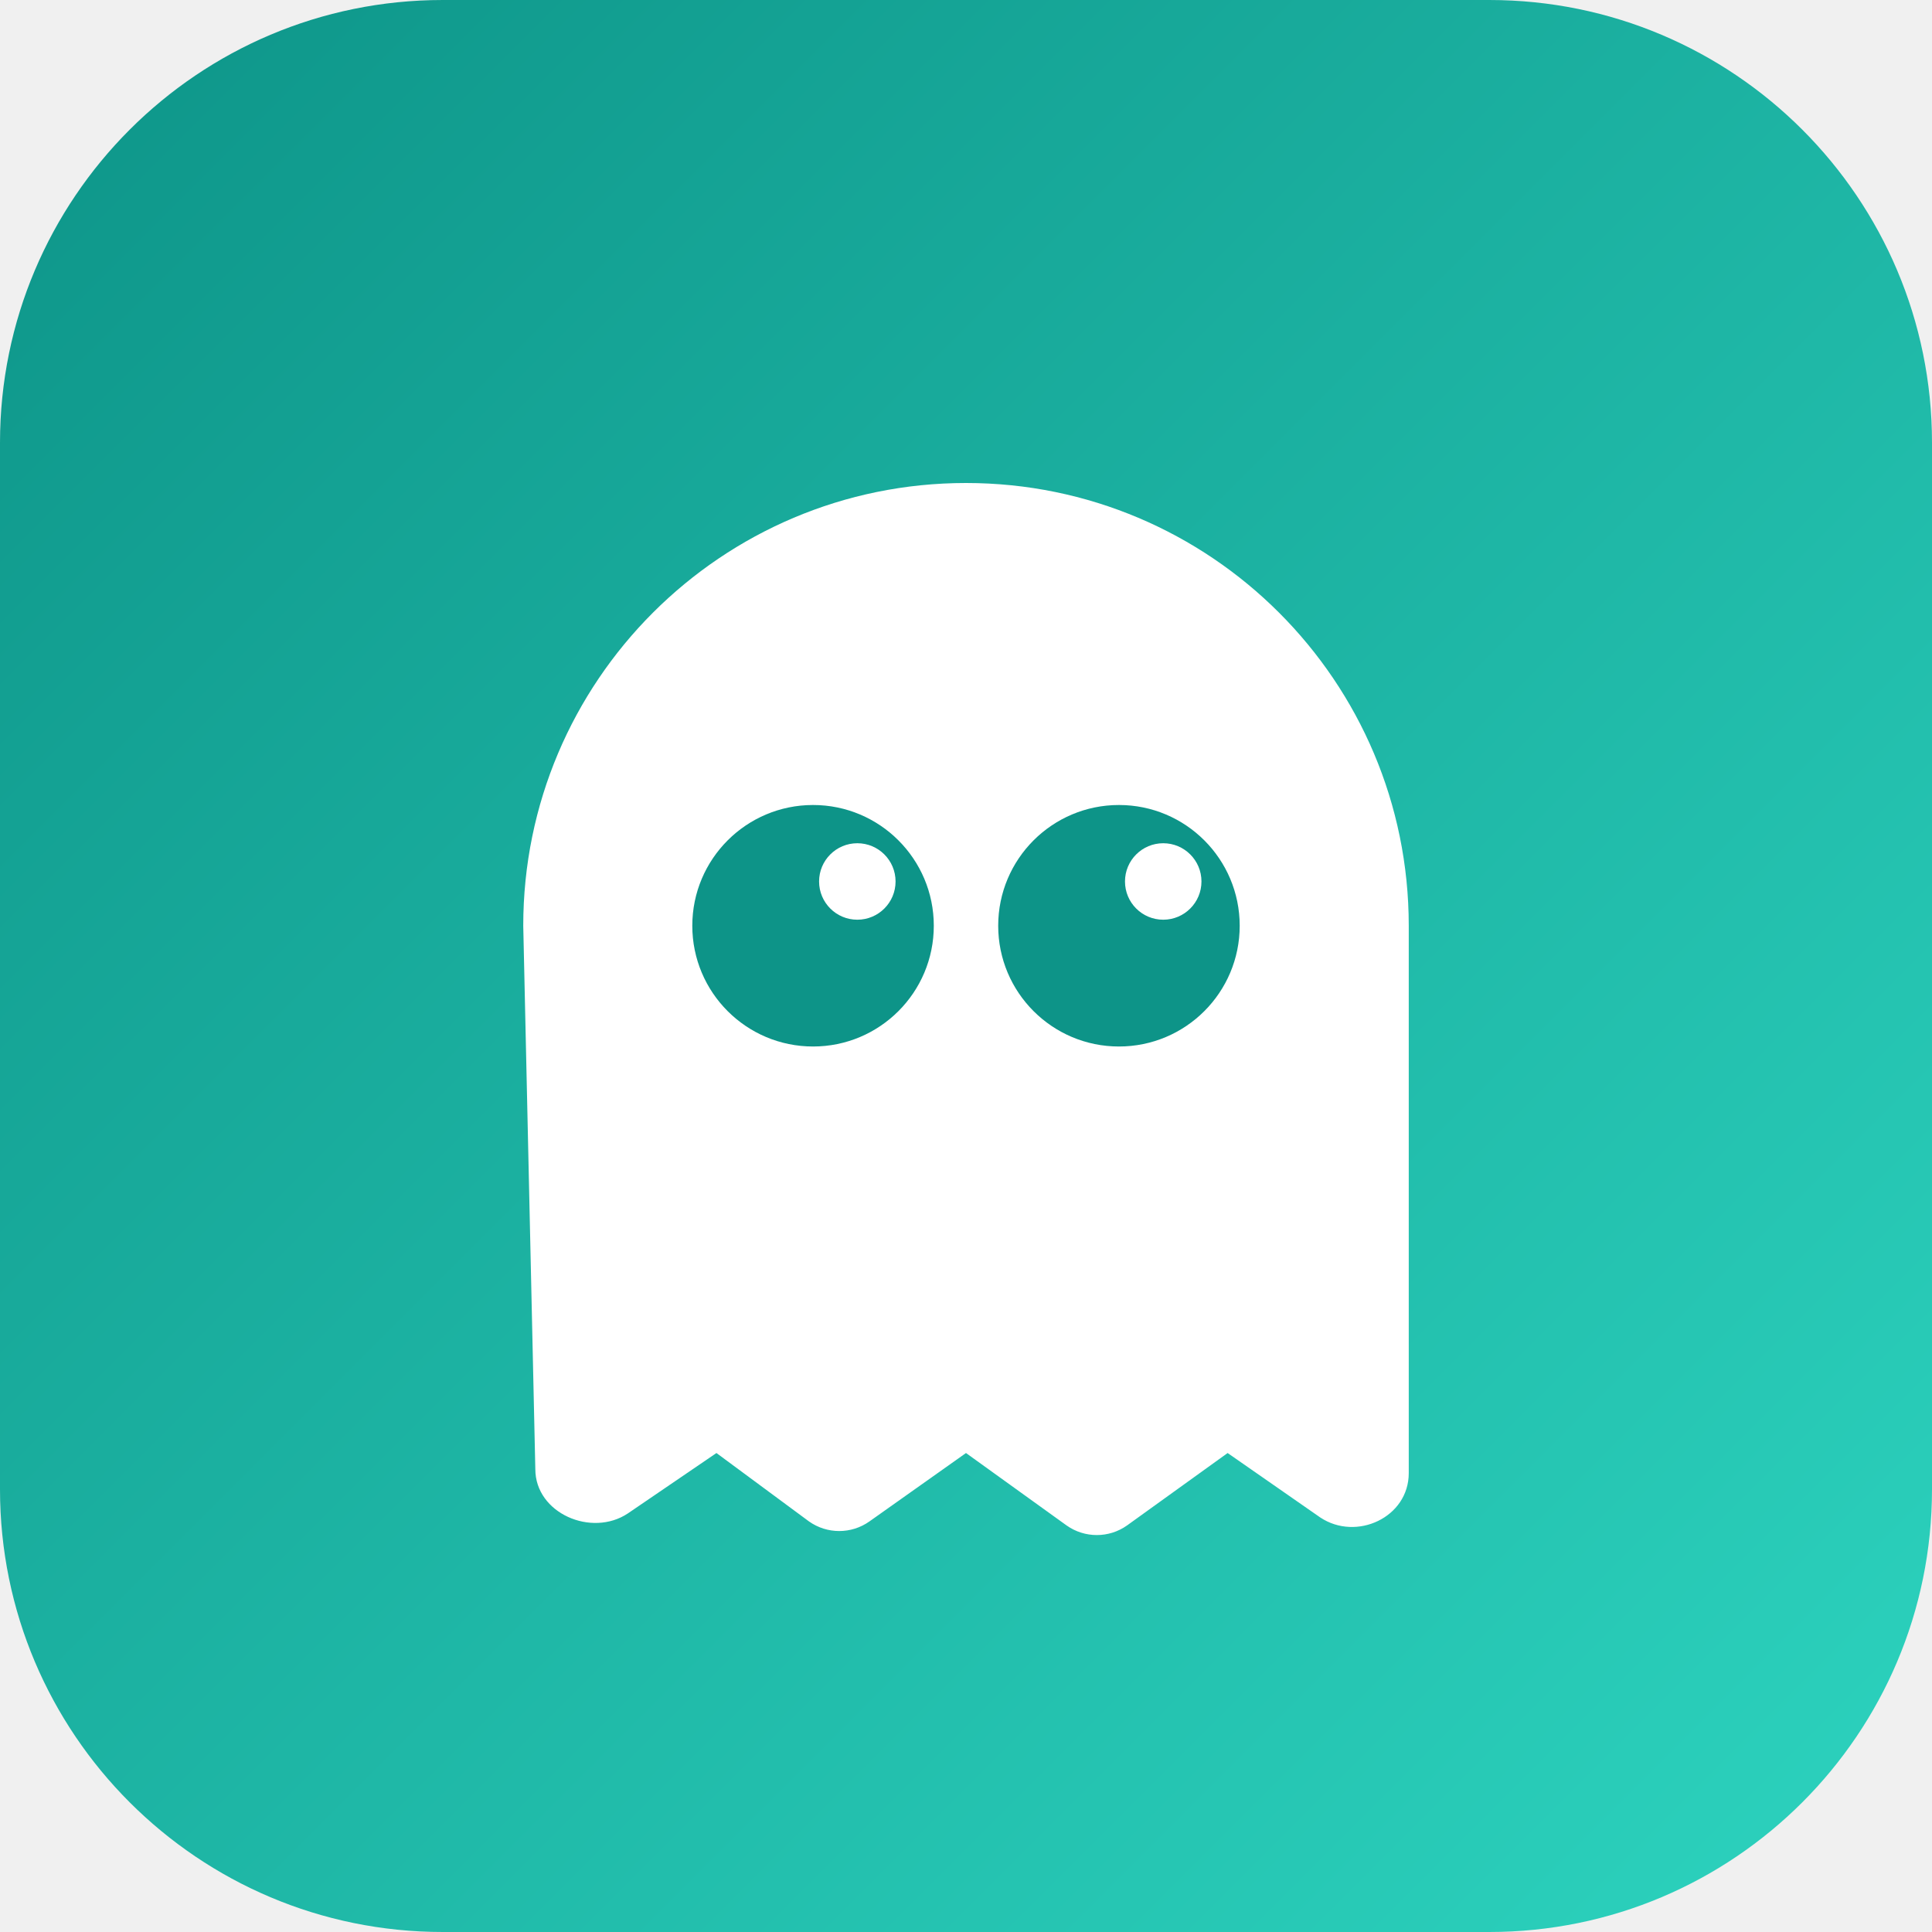
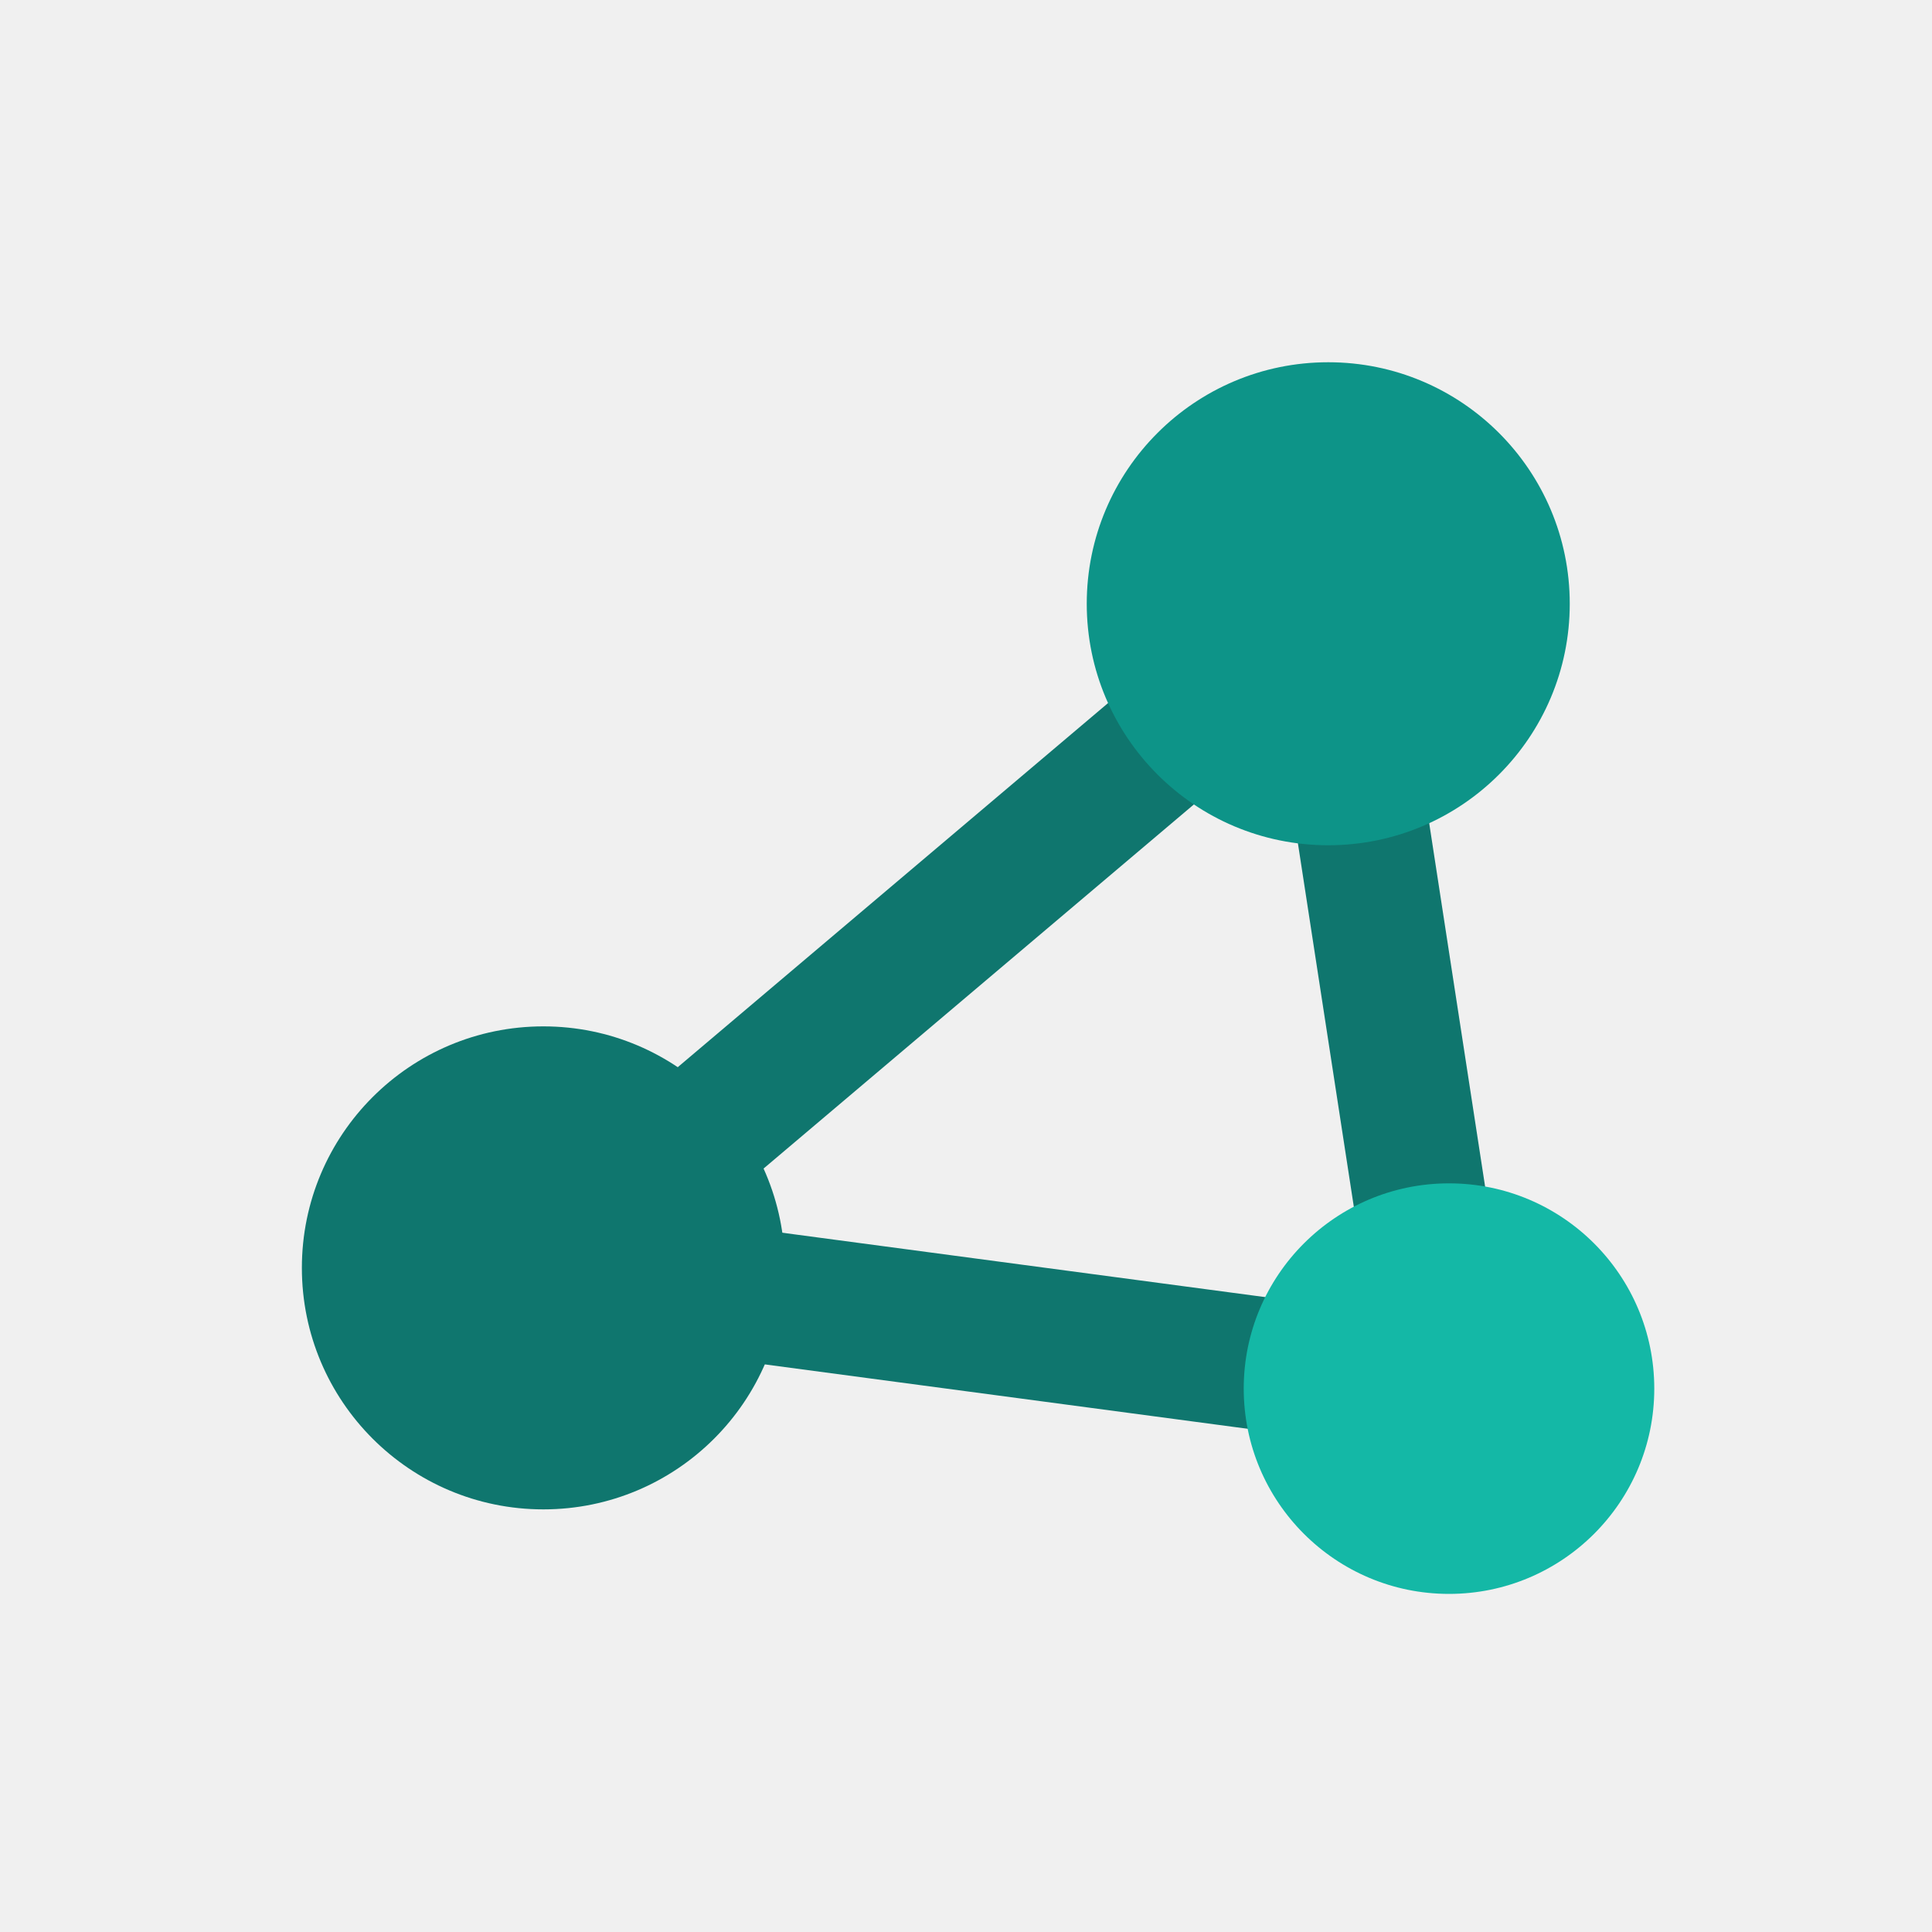
- <svg xmlns="http://www.w3.org/2000/svg" width="48" height="48" viewBox="0 0 48 48">
-   <defs>
-     <linearGradient id="tile" x1="0" y1="0" x2="1" y2="1">
-       <stop offset="0" stop-color="#0d9488" />
-       <stop offset="1" stop-color="#2dd4bf" />
-     </linearGradient>
-   </defs>
-   <rect width="48" height="48" rx="11" fill="url(#tile)" />
-   <path d="M13 23a11 11 0 0 1 22 0v13.6c0 1.1-1.3 1.7-2.2 1.1l-2.3-1.6-2.5 1.8a1.3 1.3 0 0 1-1.5 0l-2.5-1.8-2.4 1.7a1.3 1.3 0 0 1-1.5 0l-2.3-1.7-2.2 1.5c-.9.6-2.3 0-2.3-1.1z" fill="#ffffff" />
-   <circle cx="20.2" cy="23" r="3" fill="#0d9488" />
-   <circle cx="27.8" cy="23" r="3" fill="#0d9488" />
-   <circle cx="21.3" cy="21.9" r="0.95" fill="#ffffff" />
-   <circle cx="28.9" cy="21.9" r="0.95" fill="#ffffff" />
+ <svg xmlns="http://www.w3.org/2000/svg" width="32" height="32" viewBox="0 0 32 32">
+   <style>
+     .e{stroke:#0f766e}.a{fill:#0f766e}.b{fill:#0d9488}.c{fill:#14b8a6}
+     @media (prefers-color-scheme: dark){.e{stroke:#2dd4bf}.a{fill:#2dd4bf}.b{fill:#5eead4}.c{fill:#14b8a6}}
+   </style>
+   <path class="e" d="M9 21 L22 10 L24 23 Z" fill="none" stroke-width="2.2" stroke-linejoin="round" />
+   <circle class="a" cx="9" cy="21" r="4" />
+   <circle class="b" cx="22" cy="10" r="4" />
+   <circle class="c" cx="24" cy="23" r="3.4" />
</svg>
